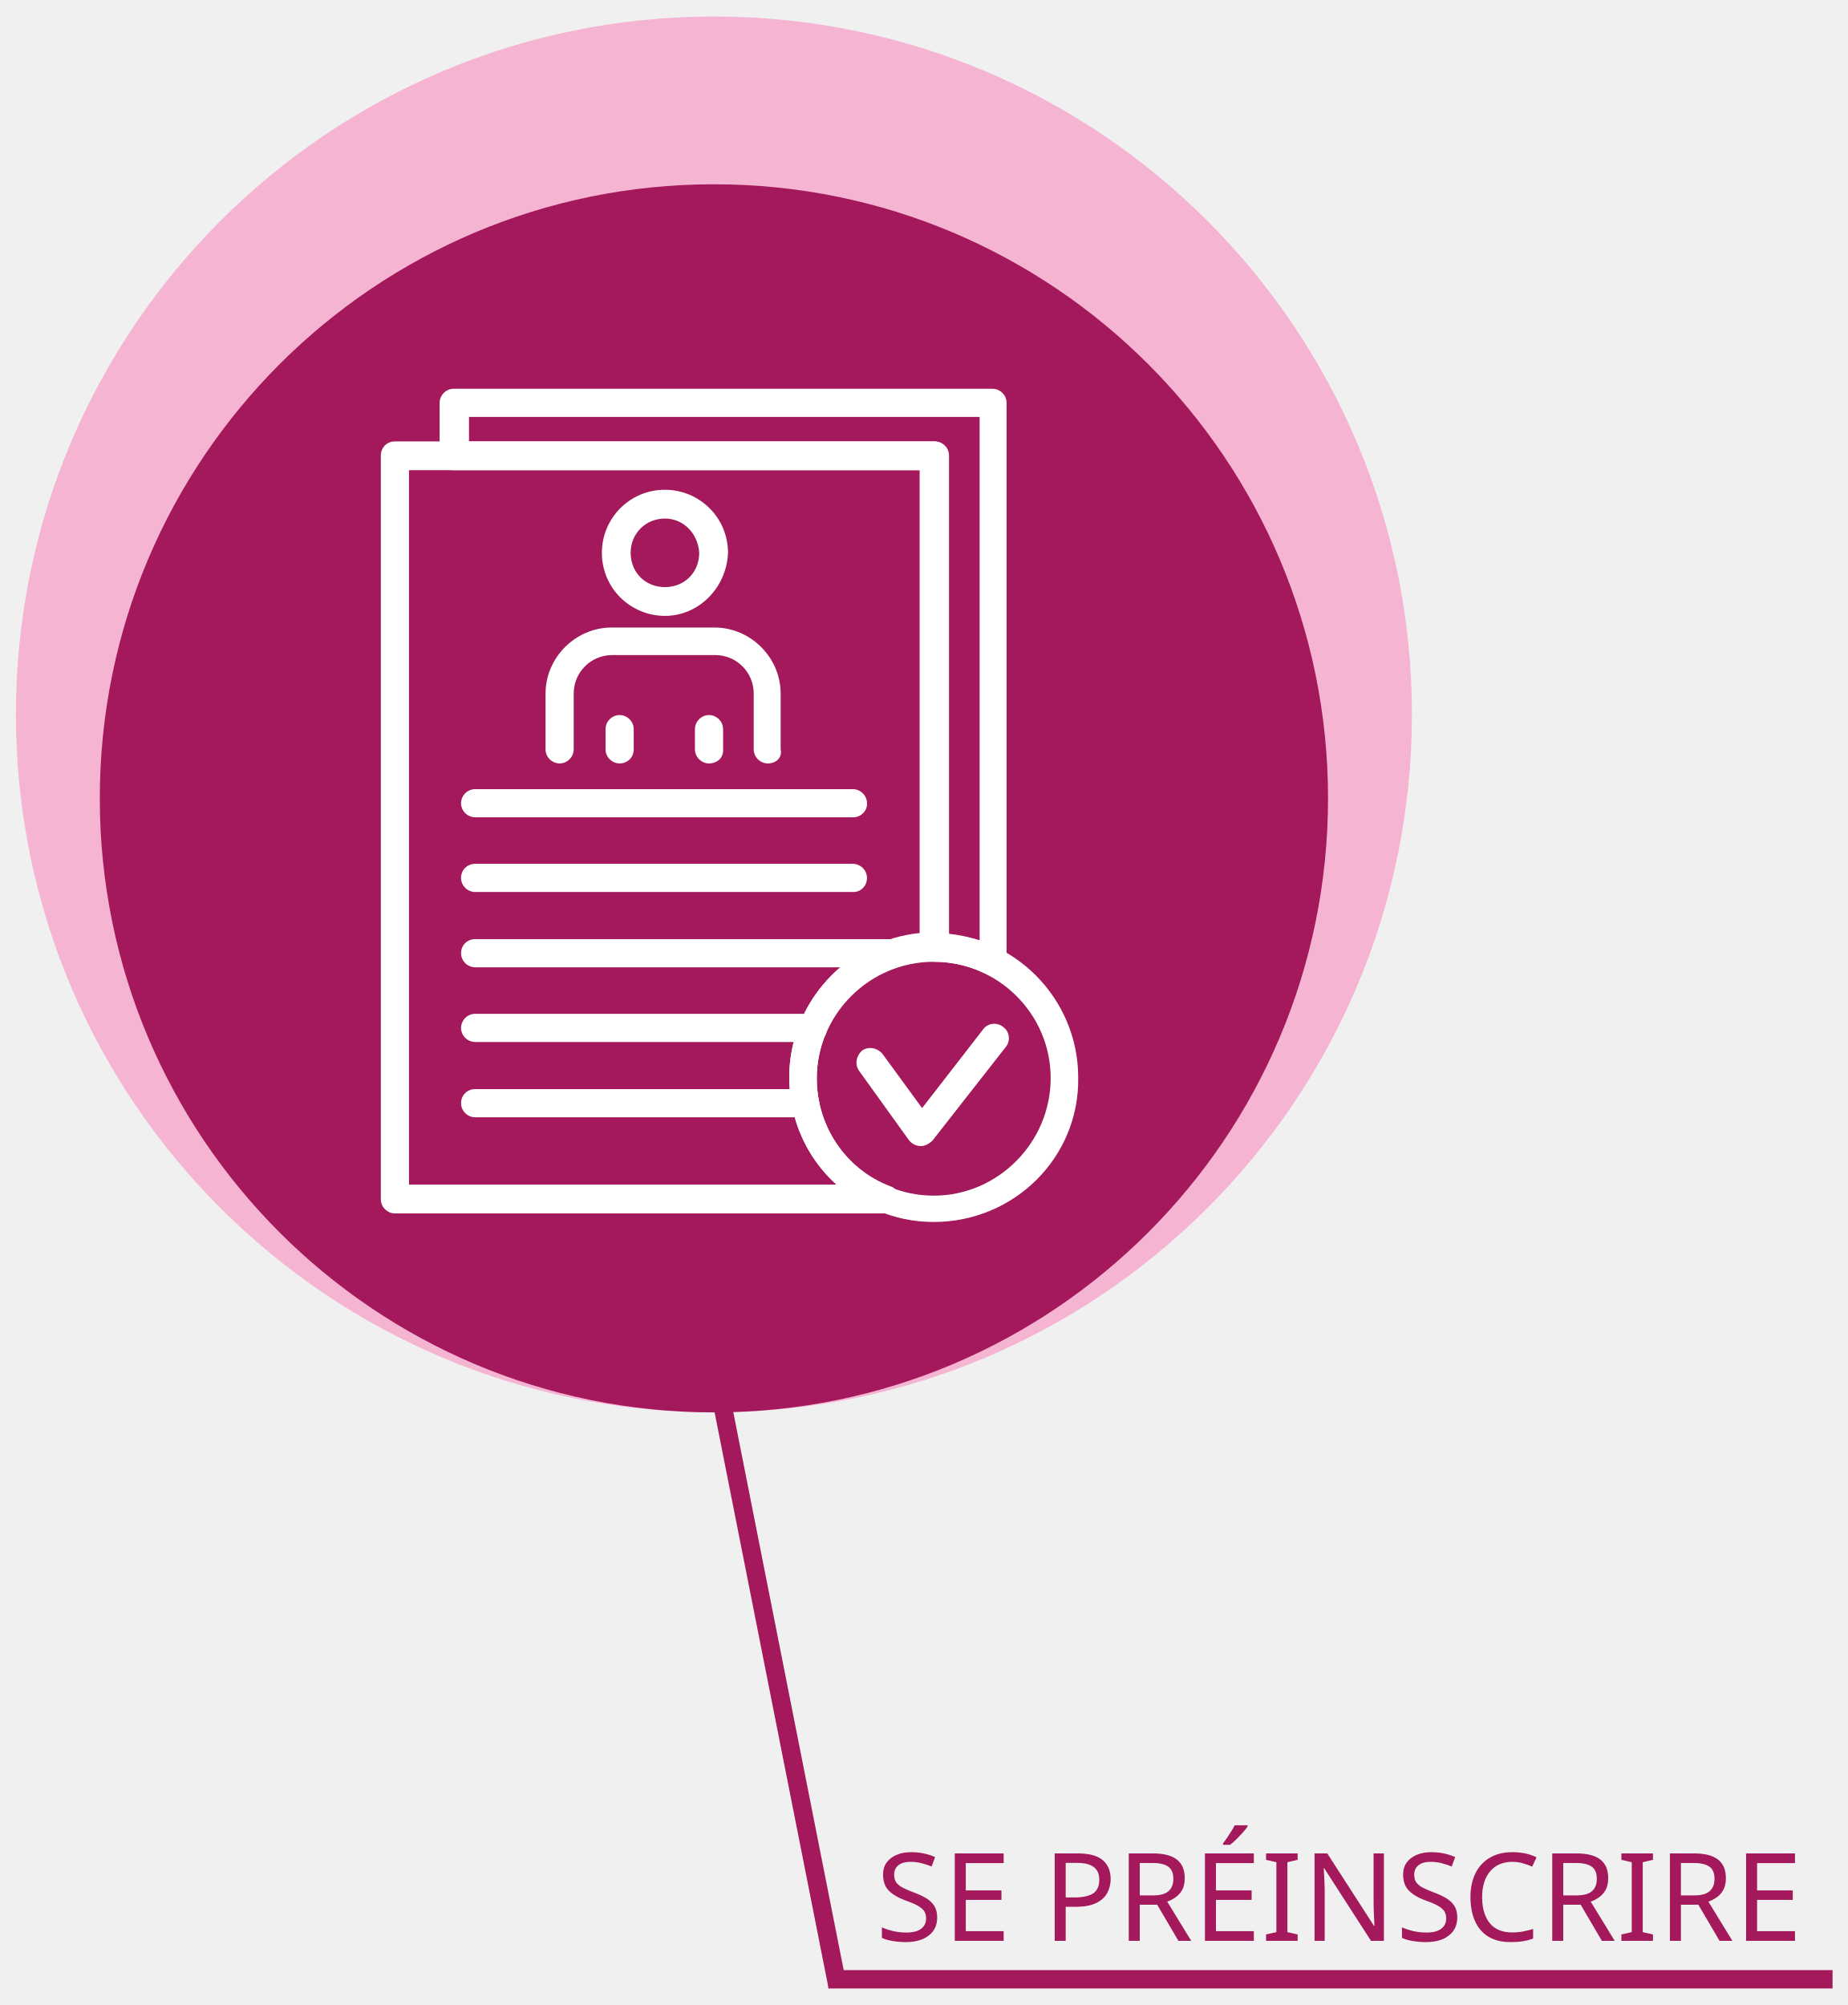
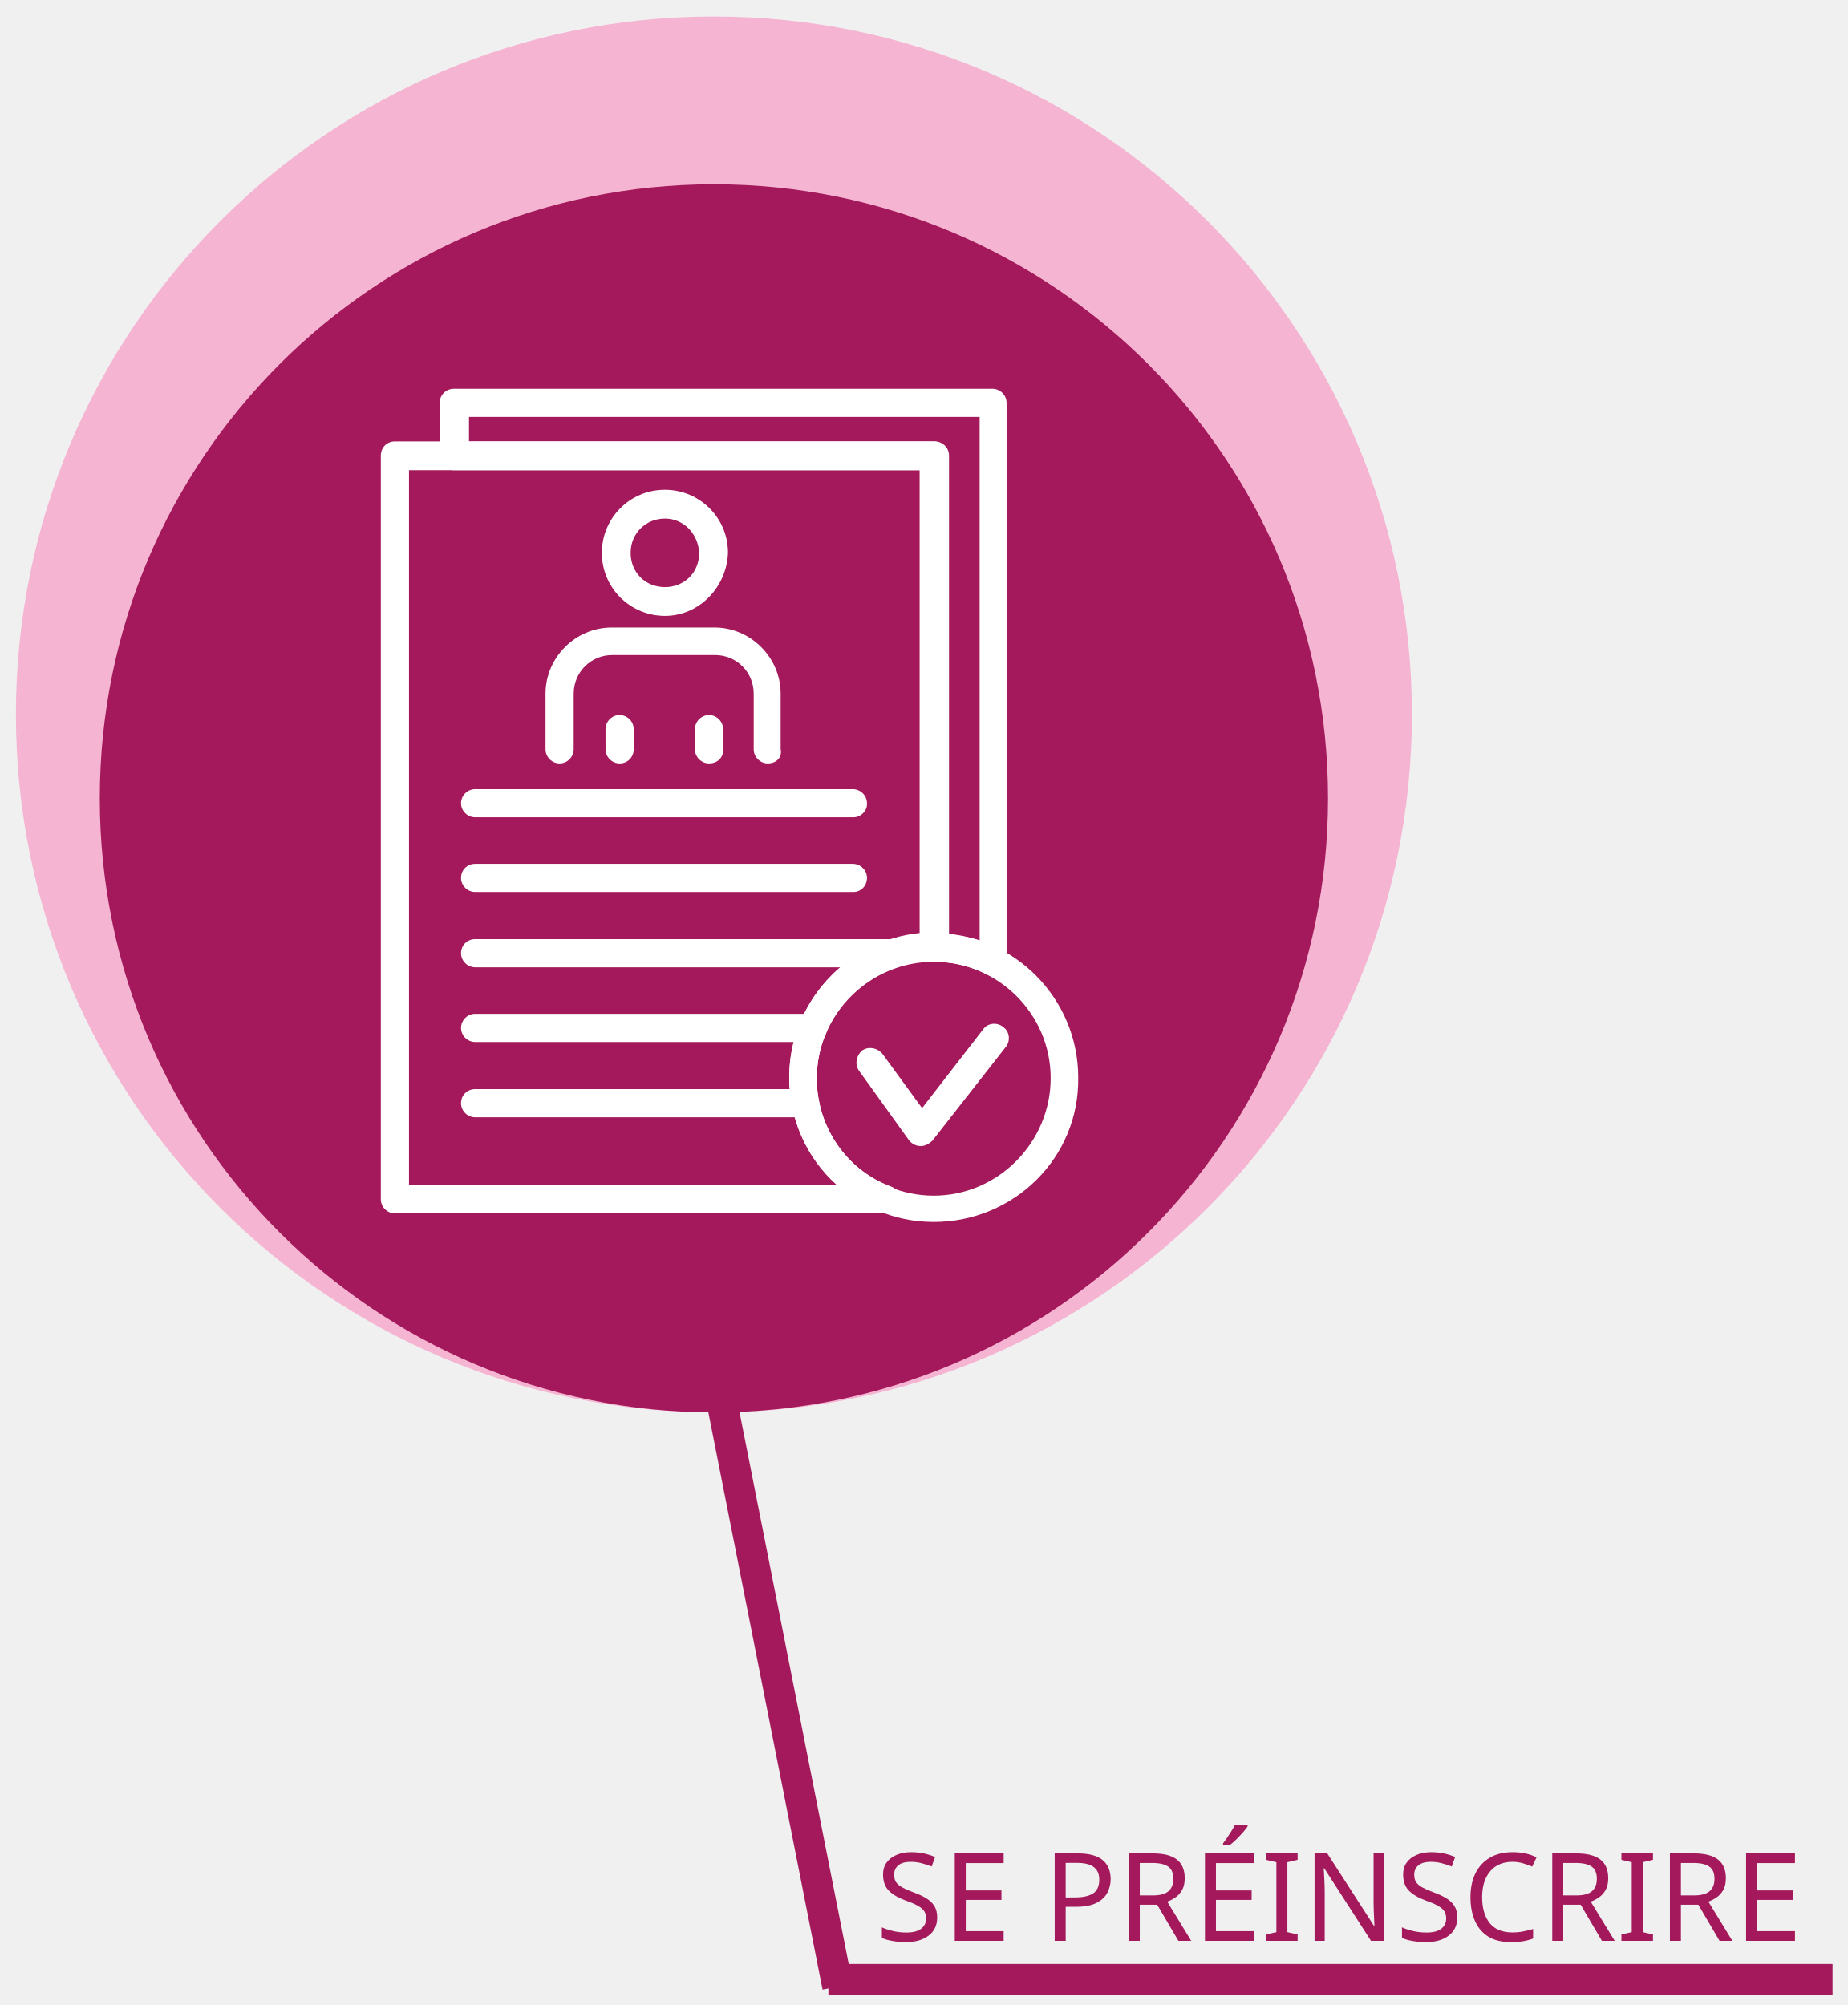
<svg xmlns="http://www.w3.org/2000/svg" version="1.1" id="Calque_1" x="0px" y="0px" viewBox="0 0 301.7 327.5" style="enable-background:new 0 0 301.7 327.5;" xml:space="preserve">
  <style type="text/css">
- 	.st0{fill:#F5B4D2;}
- 	.st1{fill:#A4195B;}
- 	.st2{fill:none;stroke:#A4195B;stroke-width:3;stroke-miterlimit:10;}
- 	.st3{fill:none;}
- 	.st4{font-family:'Poppins-Medium';}
- 	.st5{font-size:20px;}
- 	.st6{fill:#FFFFFF;}
- </style>
-   <circle class="st0" cx="116.6" cy="116.7" r="114" />
-   <circle class="st1" cx="116.6" cy="130.4" r="100.3" />
+         .st0 { fill: #F5B4D2; }
+         .st1 { fill: #A4195B; }
+         .st2 { fill: none; stroke: #A4195B; stroke-width: 5; stroke-miterlimit: 10; }
+         .st3 { fill: none; }
+         .st4 { font-family: 'Poppins-Medium'; }
+         .st5 { font-size: 20px; }
+         .st6 { fill: #FFFFFF; }
+ 
+         .hover-effect:hover {
+             transform: scale(1.1); /* You can adjust the scale factor as needed */
+         }
+     </style>
+   <circle class="st0 hover-effect" cx="116.6" cy="116.7" r="114" />
+   <circle class="st1 hover-effect" cx="116.6" cy="130.4" r="100.3" />
  <line class="st2" x1="116.6" y1="222.4" x2="136.8" y2="324.5" />
  <line class="st2" x1="135.3" y1="323.3" x2="299.3" y2="323.3" />
  <rect x="143" y="302.2" class="st3" width="152.8" height="14.9" />
  <text transform="matrix(1 0 0 1 143.0199 317.0212)" class="st1 st4 st5">SE PRÉINSCRIRE</text>
  <g>
    <g>
      <path class="st6" d="M108.6,100.6c-5.6,0-10.3-4.5-10.3-10.3c0-5.6,4.5-10.3,10.3-10.3c5.6,0,10.3,4.5,10.3,10.3    C118.7,95.9,114.2,100.6,108.6,100.6z M108.6,84.7c-3.1,0-5.6,2.4-5.6,5.6s2.4,5.6,5.6,5.6s5.6-2.4,5.6-5.6    C114,87.1,111.6,84.7,108.6,84.7z" />
      <path class="st6" d="M125.4,124.7c-1.2,0-2.3-1-2.3-2.3v-9.1c0-3.5-2.8-6.3-6.3-6.3H100c-3.5,0-6.3,2.8-6.3,6.3v9.1    c0,1.2-1,2.3-2.3,2.3c-1.2,0-2.3-1-2.3-2.3v-9.1c0-5.9,4.9-10.8,10.8-10.8h16.8c5.9,0,10.8,4.9,10.8,10.8v9.1    C127.8,123.7,126.8,124.7,125.4,124.7z" />
      <path class="st6" d="M101.2,124.7c-1.2,0-2.3-1-2.3-2.3v-3.3c0-1.2,1-2.3,2.3-2.3c1.2,0,2.3,1,2.3,2.3v3.3    C103.5,123.7,102.5,124.7,101.2,124.7z" />
      <path class="st6" d="M115.8,124.7c-1.2,0-2.3-1-2.3-2.3v-3.3c0-1.2,1-2.3,2.3-2.3c1.2,0,2.3,1,2.3,2.3v3.3    C118.2,123.7,117.2,124.7,115.8,124.7z" />
      <path class="st6" d="M139.4,133.5H77.6c-1.2,0-2.3-1-2.3-2.3c0-1.2,1-2.3,2.3-2.3h61.7c1.2,0,2.3,1,2.3,2.3    C141.7,132.4,140.6,133.5,139.4,133.5z" />
      <path class="st6" d="M139.4,145.7H77.6c-1.2,0-2.3-1-2.3-2.3s1-2.3,2.3-2.3h61.7c1.2,0,2.3,1,2.3,2.3S140.6,145.7,139.4,145.7z" />
      <path class="st6" d="M146.2,158H77.6c-1.2,0-2.3-1-2.3-2.3s1-2.3,2.3-2.3h68.6c1.2,0,2.3,1,2.3,2.3S147.4,158,146.2,158z" />
      <path class="st6" d="M132.9,170.2H77.6c-1.2,0-2.3-1-2.3-2.3c0-1.2,1-2.3,2.3-2.3h55.1c1.2,0,2.3,1,2.3,2.3    C135.2,169.2,134.1,170.2,132.9,170.2z" />
      <path class="st6" d="M131.7,182.5H77.6c-1.2,0-2.3-1-2.3-2.3s1-2.3,2.3-2.3h53.9c1.2,0,2.3,1,2.3,2.3    C134,181.4,132.9,182.5,131.7,182.5z" />
      <path class="st6" d="M144.8,198.2H64.5c-1.2,0-2.3-1-2.3-2.3V74.4c0-1.2,0.9-2.3,2.3-2.3h88c1.2,0,2.3,1,2.3,2.3v80.3    c0,1.2-1,2.3-2.3,2.3c-10.5,0-19.1,8.6-19.1,19.1c0,7.9,4.7,14.9,12.1,17.7c1,0.3,1.6,1.6,1.4,2.6S145.9,198.2,144.8,198.2z     M66.8,193.5h69.8c-4.9-4.4-7.7-10.7-7.7-17.5c0-12.2,9.4-22.4,21.3-23.6V76.8H66.8V193.5z" />
      <path class="st6" d="M152.5,199.6c-13.1,0-23.6-10.7-23.6-23.6c0-13.1,10.7-23.6,23.6-23.6c13.1,0,23.6,10.7,23.6,23.6    C176.3,189.1,165.6,199.6,152.5,199.6z M152.5,157.1c-10.5,0-19.1,8.6-19.1,19.1s8.6,19.1,19.1,19.1s19.1-8.7,19.1-19.2    S163,157.1,152.5,157.1z" />
      <path class="st6" d="M150.4,187.2c-0.7,0-1.4-0.3-1.9-0.9l-8.2-11.4c-0.7-1-0.5-2.4,0.5-3.3c1-0.7,2.4-0.5,3.3,0.5l6.5,8.9    l10-12.9c0.7-1,2.3-1.2,3.3-0.3c1,0.7,1.2,2.3,0.3,3.3l-11.9,15.2C151.8,186.8,151.1,187.2,150.4,187.2z" />
      <path class="st6" d="M162.3,159.4c-0.3,0-0.7,0-1-0.2c-2.8-1.4-5.6-2.1-8.6-2.1c-1.2,0-2.3-1-2.3-2.3v-78H74.1    c-1.2,0-2.3-1-2.3-2.4v-8.6c0-1.2,1-2.3,2.3-2.3h88c1.2,0,2.3,1,2.3,2.3v91.3c0,0.9-0.3,1.6-1,1.9    C163.2,159.2,162.6,159.4,162.3,159.4z M154.9,152.6c1.7,0.2,3.5,0.5,5.1,1V68.1H76.6v4h76.1c1.2,0,2.3,1,2.3,2.3V152.6z" />
    </g>
  </g>
</svg>
